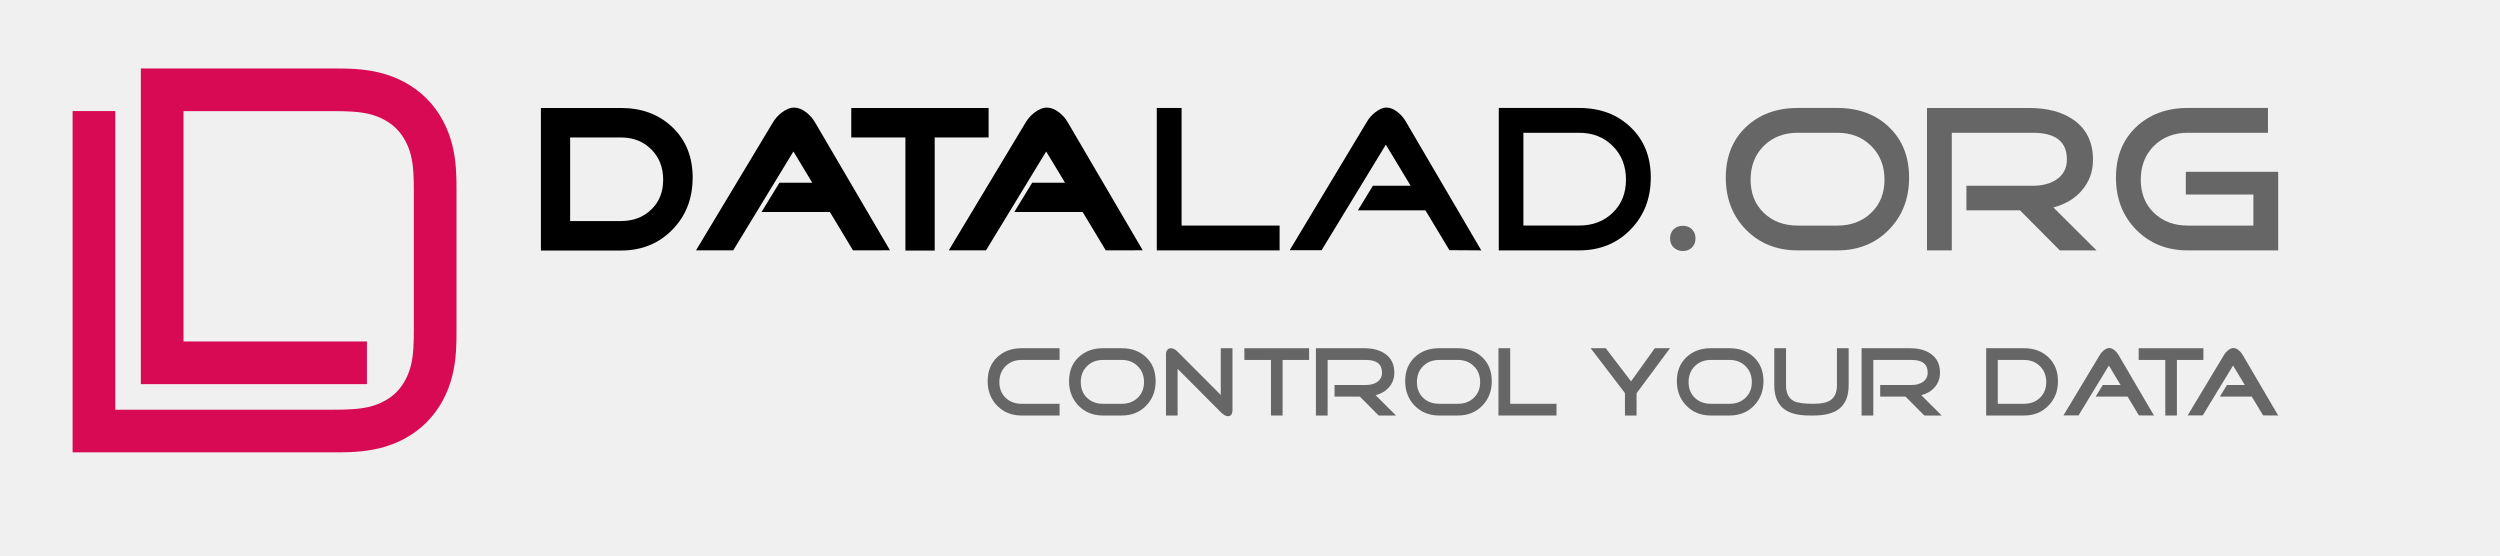
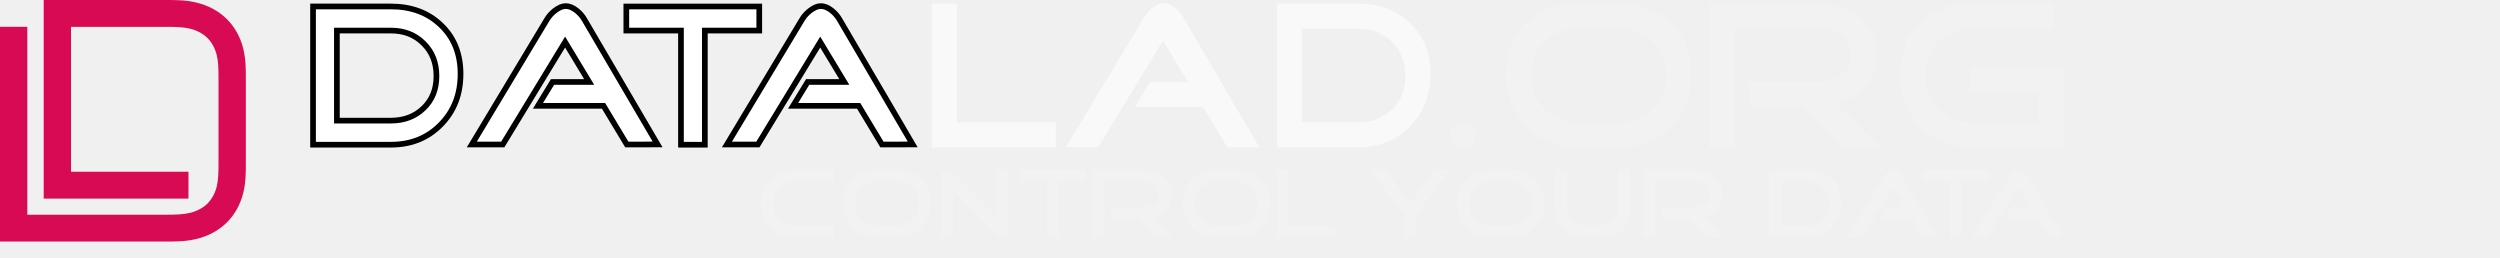
- <svg xmlns="http://www.w3.org/2000/svg" xmlns:xlink="http://www.w3.org/1999/xlink" width="108in" height="24in" id="svg2" version="1.1" style="display:inline">
+ <svg xmlns="http://www.w3.org/2000/svg" xmlns:xlink="http://www.w3.org/1999/xlink" width="107in" height="11.027in" id="svg2" version="1.1" style="display:inline">
  <defs id="defs4">
    <filter style="color-interpolation-filters:sRGB" id="filter3894">
      <feFlood id="feFlood3896" result="flood" flood-color="rgb(0,0,0)" flood-opacity="0.3" />
      <feComposite id="feComposite3898" result="composite1" operator="in" in2="SourceGraphic" in="flood" />
      <feGaussianBlur id="feGaussianBlur3900" result="blur" stdDeviation="2" />
      <feOffset id="feOffset3902" result="offset" dy="2" dx="2" />
      <feComposite id="feComposite3904" result="fbSourceGraphic" operator="over" in2="offset" in="SourceGraphic" />
      <feColorMatrix id="feColorMatrix3924" values="0 0 0 -1 0 0 0 0 -1 0 0 0 0 -1 0 0 0 0 1 0" in="fbSourceGraphic" result="fbSourceGraphicAlpha" />
      <feGaussianBlur in="fbSourceGraphic" result="result8" stdDeviation="4" id="feGaussianBlur3926" />
      <feOffset result="result11" dy="4" dx="4" id="feOffset3928" />
      <feComposite operator="in" in="fbSourceGraphic" result="result6" in2="result11" id="feComposite3930" />
      <feFlood flood-color="rgb(0,0,0)" flood-opacity="1" in="result6" result="result10" id="feFlood3932" />
      <feBlend result="result12" in="result6" mode="normal" in2="result10" id="feBlend3934" />
      <feComposite operator="in" result="fbSourceGraphic" in2="fbSourceGraphic" id="feComposite3936" />
      <feColorMatrix result="fbSourceGraphicAlpha" in="fbSourceGraphic" values="0 0 0 -1 0 0 0 0 -1 0 0 0 0 -1 0 0 0 0 1 0" id="feColorMatrix4162" />
      <feGaussianBlur id="feGaussianBlur4164" result="result6" stdDeviation="1.5" in="fbSourceGraphic" />
      <feComposite id="feComposite4166" in2="result6" operator="atop" in="fbSourceGraphic" result="result8" />
      <feComposite id="feComposite4168" in2="fbSourceGraphicAlpha" in="result8" operator="atop" result="result9" />
    </filter>
  </defs>
-   <g id="layer7" style="display:inline">
-     <path style="color:#000000;font-style:normal;font-variant:normal;font-weight:normal;font-stretch:normal;font-size:medium;line-height:normal;font-family:Sans;-inkscape-font-specification:Sans;text-indent:0;text-align:start;text-decoration:none;text-decoration-line:none;letter-spacing:normal;word-spacing:normal;text-transform:none;direction:ltr;block-progression:tb;writing-mode:lr-tb;baseline-shift:baseline;text-anchor:start;display:inline;overflow:visible;visibility:visible;fill:#d70a53;fill-opacity:1;stroke:none;stroke-width:25;marker:none;enable-background:accumulate" d="m 606.323,757.737 0,12.5 0,160 0,12.5 12.5,0 120,0 0,-25 -107.5,0 0,-135 87.5,0 c 8.149,0 15.457,0.213 21.594,1.75 6.068,1.52 11.648,4.523 15.656,8.531 4.008,4.008 7.011,9.557 8.531,15.625 1.537,6.136 1.719,13.444 1.719,21.594 l 0,80 c 0,8.149 -0.182,15.457 -1.719,21.594 -1.52,6.068 -4.523,11.648 -8.531,15.656 -4.008,4.008 -9.589,6.98 -15.656,8.5 -6.136,1.537 -13.444,1.75 -21.594,1.75 l -127.5,0 0,-175.031 -25,0 0,187.531 0,12.5 12.5,0 140,0 c 8.376,0 17.794,-0.022 27.688,-2.5 9.962,-2.495 19.573,-7.417 27.25,-15.094 7.677,-7.677 12.598,-17.288 15.094,-27.25 2.478,-9.893 2.469,-19.28 2.469,-27.656 l 0,-80 c 0,-8.376 0.01,-17.763 -2.469,-27.656 -2.492,-9.948 -7.404,-19.547 -15.062,-27.219 l -0.031,-0.031 c -7.677,-7.677 -17.288,-12.598 -27.25,-15.094 -9.893,-2.478 -19.312,-2.5 -27.688,-2.5 l -100,0 -12.5,0 z" id="path4116" transform="matrix(7.075881,0,0,7.075881,-3706.107,-5077.694)" />
+   <g id="layer7" style="display:inline" transform="translate(-968.632,-432.8359)">
+     <path style="color:#000000;font-style:normal;font-variant:normal;font-weight:normal;font-stretch:normal;font-size:medium;line-height:normal;font-family:Sans;-inkscape-font-specification:Sans;text-indent:0;text-align:start;text-decoration:none;text-decoration-line:none;letter-spacing:normal;word-spacing:normal;text-transform:none;direction:ltr;block-progression:tb;writing-mode:lr-tb;baseline-shift:baseline;text-anchor:start;display:inline;overflow:visible;visibility:visible;fill:#d70a53;fill-opacity:1;stroke:none;stroke-width:25;marker:none;enable-background:accumulate" d="m 1148.197,432.836 0,55.136 0,705.74 0,55.136 56.114,0 538.696,0 0,-110.272 -482.582,0 0,-595.468 392.799,0 c 36.583,0 69.391,0.94 96.937,7.719 27.239,6.704 52.291,19.952 70.283,37.63 17.992,17.679 31.475,42.156 38.298,68.92 6.9,27.066 7.716,59.302 7.716,95.247 l 0,352.87 c 0,35.946 -0.816,68.181 -7.716,95.248 -6.823,26.763 -20.305,51.379 -38.298,69.058 -17.992,17.679 -43.044,30.789 -70.283,37.492 -27.546,6.78 -60.354,7.719 -96.937,7.719 l -572.365,0 0,-772.041 -112.228,0 0,827.177 0,55.136 56.114,0 628.479,0 c 37.6,0 79.88,-0.097 124.293,-11.027 44.721,-11.006 87.866,-32.715 122.329,-66.576 34.463,-33.862 56.556,-76.255 67.758,-120.196 11.125,-43.639 11.083,-85.044 11.083,-121.988 l 0,-352.87 c 0,-36.944 0.045,-78.349 -11.083,-121.988 -11.187,-43.882 -33.236,-86.22 -67.618,-120.059 l -0.139,-0.137 c -34.463,-33.862 -77.608,-55.57 -122.329,-66.576 -44.413,-10.931 -86.693,-11.027 -124.293,-11.027 l -448.914,0 -56.114,0 z" id="path4116" />
    <g id="g6164" transform="translate(0,-65.76812)">
      <g transform="matrix(121.1847,0,0,121.1847,2319.292,-5181.093)" style="font-style:normal;font-variant:normal;font-weight:normal;font-stretch:normal;font-size:7.136px;line-height:125%;font-family:'Good Times';-inkscape-font-specification:'Good Times';text-align:start;letter-spacing:0px;word-spacing:0px;writing-mode:lr-tb;text-anchor:start;display:inline;fill:#666666;fill-opacity:1;stroke:none" id="g6091">
-         <g id="g6093" style="fill:#000000;stroke:#000000;stroke-width:0.2;stroke-miterlimit:4;stroke-dasharray:none" transform="matrix(0.9798199,0,0,0.9798199,0.3579495,1.046744)">
-           <g id="g4218" transform="matrix(0.9812974,0,0,0.9812974,-0.01883635,0.8767259)">
-             <path d="m 4.295,49.375 c -5.9e-6,0.718 -0.233,1.313 -0.699,1.784 -0.461,0.471 -1.047,0.706 -1.755,0.706 l -2.747,0 0,-4.874 2.747,0 c 0.718,5e-6 1.306,0.219 1.763,0.657 0.461,0.438 0.692,1.013 0.692,1.727 M 3.446,49.446 C 3.446,48.975 3.294,48.59 2.989,48.29 2.689,47.99 2.306,47.841 1.84,47.841 l -1.905,0 0,3.175 1.905,0 c 0.466,1e-6 0.849,-0.145 1.149,-0.435 0.304,-0.29 0.457,-0.668 0.457,-1.135" style="fill:#000000;fill-opacity:1;stroke:#000000;stroke-width:0.2;stroke-miterlimit:4;stroke-dasharray:none;stroke-opacity:1" id="path6095" />
-             <path d="m 10.158,51.858 -0.821,-1.363 -2.312,0 0.514,-0.842 1.292,0 -0.849,-1.406 -2.198,3.611 -1.092,0 2.647,-4.403 c 0.067,-0.114 0.159,-0.219 0.278,-0.314 0.143,-0.109 0.271,-0.164 0.385,-0.164 0.124,5e-6 0.252,0.052 0.385,0.157 0.114,0.09 0.207,0.197 0.278,0.321 l 2.579,4.402 z" style="fill:#000000;fill-opacity:1;stroke:#000000;stroke-width:0.2;stroke-miterlimit:4;stroke-dasharray:none;stroke-opacity:1" id="path6097" />
-             <path d="m 12.91,47.841 0,4.025 -0.842,0 0,-4.025 -1.927,0 0,-0.849 4.688,0 0,0.849 z" style="fill:#000000;fill-opacity:1;stroke:#000000;stroke-width:0.2;stroke-miterlimit:4;stroke-dasharray:none;stroke-opacity:1" id="path6099" />
-             <use height="100%" width="100%" transform="translate(8.996537,0)" id="use4216" xlink:href="#path6097" y="0" x="0" />
+         <g id="g6093" style="fill:#ffffff;stroke:#000000;stroke-width:0.2;stroke-miterlimit:4;stroke-dasharray:none" transform="matrix(0.9798199,0,0,0.9798199,0.3579495,1.046744)">
+           <g id="g4218" transform="matrix(0.9812974,0,0,0.9812974,-0.01883635,0.8767259)" style="fill:#ffffff">
+             <path d="m 4.295,49.375 c -5.9e-6,0.718 -0.233,1.313 -0.699,1.784 -0.461,0.471 -1.047,0.706 -1.755,0.706 l -2.747,0 0,-4.874 2.747,0 c 0.718,5e-6 1.306,0.219 1.763,0.657 0.461,0.438 0.692,1.013 0.692,1.727 M 3.446,49.446 C 3.446,48.975 3.294,48.59 2.989,48.29 2.689,47.99 2.306,47.841 1.84,47.841 l -1.905,0 0,3.175 1.905,0 c 0.466,1e-6 0.849,-0.145 1.149,-0.435 0.304,-0.29 0.457,-0.668 0.457,-1.135" style="fill:#ffffff;fill-opacity:1;stroke:#000000;stroke-width:0.2;stroke-miterlimit:4;stroke-dasharray:none;stroke-opacity:1" id="path6095" />
+             <path d="m 10.158,51.858 -0.821,-1.363 -2.312,0 0.514,-0.842 1.292,0 -0.849,-1.406 -2.198,3.611 -1.092,0 2.647,-4.403 c 0.067,-0.114 0.159,-0.219 0.278,-0.314 0.143,-0.109 0.271,-0.164 0.385,-0.164 0.124,5e-6 0.252,0.052 0.385,0.157 0.114,0.09 0.207,0.197 0.278,0.321 l 2.579,4.402 z" style="fill:#ffffff;fill-opacity:1;stroke:#000000;stroke-width:0.2;stroke-miterlimit:4;stroke-dasharray:none;stroke-opacity:1" id="path6097" />
+             <path d="m 12.91,47.841 0,4.025 -0.842,0 0,-4.025 -1.927,0 0,-0.849 4.688,0 0,0.849 z" style="fill:#ffffff;fill-opacity:1;stroke:#000000;stroke-width:0.2;stroke-miterlimit:4;stroke-dasharray:none;stroke-opacity:1" id="path6099" />
+             <use height="100%" width="100%" transform="translate(8.996537,0)" id="use4216" xlink:href="#path6097" y="0" x="0" style="fill:#ffffff" />
          </g>
        </g>
-         <path style="fill:#000000" d="m 24.652,51.865 -4.203,0 0,-4.874 0.849,0 0,4.025 3.354,0 0,0.849" id="path6103" />
-         <path style="fill:#000000" d="m 31.556,51.865 -1.092,-0.007 -0.821,-1.363 -2.312,0 0.514,-0.842 1.292,0 -0.849,-1.406 -2.198,3.611 -1.092,0 2.647,-4.403 c 0.067,-0.114 0.159,-0.219 0.278,-0.314 0.143,-0.109 0.271,-0.164 0.385,-0.164 0.124,5e-6 0.252,0.052 0.385,0.157 0.114,0.09 0.207,0.197 0.278,0.321 l 2.583,4.41" id="path6105" />
-         <path style="fill:#000000" d="m 37.354,49.375 c -6e-6,0.718 -0.233,1.313 -0.699,1.784 -0.461,0.471 -1.047,0.706 -1.755,0.706 l -2.747,0 0,-4.874 2.747,0 c 0.718,5e-6 1.306,0.219 1.763,0.657 0.461,0.438 0.692,1.013 0.692,1.727 m -0.849,0.071 c -5e-6,-0.471 -0.152,-0.856 -0.457,-1.156 -0.3,-0.3 -0.683,-0.45 -1.149,-0.45 l -1.905,0 0,3.175 1.905,0 c 0.466,10e-7 0.849,-0.145 1.149,-0.435 0.304,-0.29 0.457,-0.668 0.457,-1.135" id="path6107" />
-         <path d="m 38.885,51.451 c -2e-6,0.128 -0.04,0.233 -0.121,0.314 -0.081,0.081 -0.186,0.121 -0.314,0.121 -0.124,0 -0.228,-0.04 -0.314,-0.121 -0.081,-0.081 -0.121,-0.186 -0.121,-0.314 0,-0.124 0.04,-0.226 0.121,-0.307 0.086,-0.081 0.19,-0.121 0.314,-0.121 0.128,10e-7 0.233,0.04 0.314,0.121 0.081,0.081 0.121,0.183 0.121,0.307" style="fill:#666666;fill-opacity:1" id="path6109" />
-         <path d="m 46.195,49.375 c -6e-6,0.718 -0.231,1.313 -0.692,1.784 -0.461,0.471 -1.049,0.706 -1.763,0.706 l -1.363,0 c -0.709,0 -1.296,-0.235 -1.763,-0.706 -0.461,-0.471 -0.692,-1.066 -0.692,-1.784 -10e-7,-0.714 0.228,-1.289 0.685,-1.727 0.461,-0.438 1.051,-0.656 1.77,-0.657 l 1.363,0 c 0.723,5e-6 1.313,0.219 1.77,0.657 0.457,0.438 0.685,1.013 0.685,1.727 m -0.842,0.071 c -6e-6,-0.471 -0.152,-0.856 -0.457,-1.156 -0.3,-0.3 -0.685,-0.45 -1.156,-0.45 l -1.363,0 c -0.466,4e-6 -0.852,0.15 -1.156,0.45 -0.3,0.3 -0.45,0.685 -0.45,1.156 -1e-6,0.466 0.15,0.844 0.45,1.135 0.304,0.29 0.69,0.435 1.156,0.435 l 1.363,0 c 0.471,10e-7 0.856,-0.145 1.156,-0.435 0.304,-0.29 0.457,-0.668 0.457,-1.135" style="fill:#666666;fill-opacity:1" id="path6111" />
-         <path d="m 52.609,51.865 -1.256,0 -1.363,-1.37 -1.834,0 0,-0.842 2.283,0 c 0.314,2e-6 0.578,-0.069 0.792,-0.207 0.243,-0.162 0.364,-0.392 0.364,-0.692 -5e-6,-0.609 -0.385,-0.913 -1.156,-0.913 l -2.783,0 0,4.025 -0.849,0 0,-4.874 3.497,0 c 0.628,5e-6 1.135,0.136 1.52,0.407 0.442,0.309 0.664,0.764 0.664,1.363 -6e-6,0.409 -0.128,0.761 -0.385,1.056 -0.238,0.276 -0.561,0.469 -0.97,0.578 l 1.477,1.47" style="fill:#666666;fill-opacity:1" id="path6113" />
-         <path d="m 58.826,51.865 -3.097,0 c -0.709,0 -1.296,-0.235 -1.763,-0.706 -0.461,-0.471 -0.692,-1.066 -0.692,-1.784 0,-0.714 0.228,-1.289 0.685,-1.727 0.461,-0.438 1.051,-0.656 1.77,-0.657 l 2.747,0 0,0.849 -2.747,0 c -0.466,4e-6 -0.852,0.15 -1.156,0.45 -0.3,0.3 -0.45,0.685 -0.45,1.156 -10e-7,0.466 0.15,0.844 0.45,1.135 0.304,0.29 0.69,0.435 1.156,0.435 l 2.248,0 0,-1.063 -2.312,0 0,-0.778 3.161,0 0,2.69" style="fill:#666666;fill-opacity:1" id="path6115" />
+         <path style="fill:#f9f9f9" d="m 24.652,51.865 -4.203,0 0,-4.874 0.849,0 0,4.025 3.354,0 0,0.849" id="path6103" />
+         <path style="fill:#f9f9f9" d="m 31.556,51.865 -1.092,-0.007 -0.821,-1.363 -2.312,0 0.514,-0.842 1.292,0 -0.849,-1.406 -2.198,3.611 -1.092,0 2.647,-4.403 c 0.067,-0.114 0.159,-0.219 0.278,-0.314 0.143,-0.109 0.271,-0.164 0.385,-0.164 0.124,5e-6 0.252,0.052 0.385,0.157 0.114,0.09 0.207,0.197 0.278,0.321 l 2.583,4.41" id="path6105" />
+         <path style="fill:#f9f9f9" d="m 37.354,49.375 c -6e-6,0.718 -0.233,1.313 -0.699,1.784 -0.461,0.471 -1.047,0.706 -1.755,0.706 l -2.747,0 0,-4.874 2.747,0 c 0.718,5e-6 1.306,0.219 1.763,0.657 0.461,0.438 0.692,1.013 0.692,1.727 m -0.849,0.071 c -5e-6,-0.471 -0.152,-0.856 -0.457,-1.156 -0.3,-0.3 -0.683,-0.45 -1.149,-0.45 l -1.905,0 0,3.175 1.905,0 c 0.466,10e-7 0.849,-0.145 1.149,-0.435 0.304,-0.29 0.457,-0.668 0.457,-1.135" id="path6107" />
+         <path d="m 38.885,51.451 c -2e-6,0.128 -0.04,0.233 -0.121,0.314 -0.081,0.081 -0.186,0.121 -0.314,0.121 -0.124,0 -0.228,-0.04 -0.314,-0.121 -0.081,-0.081 -0.121,-0.186 -0.121,-0.314 0,-0.124 0.04,-0.226 0.121,-0.307 0.086,-0.081 0.19,-0.121 0.314,-0.121 0.128,10e-7 0.233,0.04 0.314,0.121 0.081,0.081 0.121,0.183 0.121,0.307" style="fill:#f2f2f2;fill-opacity:1" id="path6109" />
+         <path d="m 46.195,49.375 c -6e-6,0.718 -0.231,1.313 -0.692,1.784 -0.461,0.471 -1.049,0.706 -1.763,0.706 l -1.363,0 c -0.709,0 -1.296,-0.235 -1.763,-0.706 -0.461,-0.471 -0.692,-1.066 -0.692,-1.784 -10e-7,-0.714 0.228,-1.289 0.685,-1.727 0.461,-0.438 1.051,-0.656 1.77,-0.657 l 1.363,0 c 0.723,5e-6 1.313,0.219 1.77,0.657 0.457,0.438 0.685,1.013 0.685,1.727 m -0.842,0.071 c -6e-6,-0.471 -0.152,-0.856 -0.457,-1.156 -0.3,-0.3 -0.685,-0.45 -1.156,-0.45 l -1.363,0 c -0.466,4e-6 -0.852,0.15 -1.156,0.45 -0.3,0.3 -0.45,0.685 -0.45,1.156 -1e-6,0.466 0.15,0.844 0.45,1.135 0.304,0.29 0.69,0.435 1.156,0.435 l 1.363,0 c 0.471,10e-7 0.856,-0.145 1.156,-0.435 0.304,-0.29 0.457,-0.668 0.457,-1.135" style="fill:#f2f2f2;fill-opacity:1" id="path6111" />
+         <path d="m 52.609,51.865 -1.256,0 -1.363,-1.37 -1.834,0 0,-0.842 2.283,0 c 0.314,2e-6 0.578,-0.069 0.792,-0.207 0.243,-0.162 0.364,-0.392 0.364,-0.692 -5e-6,-0.609 -0.385,-0.913 -1.156,-0.913 l -2.783,0 0,4.025 -0.849,0 0,-4.874 3.497,0 c 0.628,5e-6 1.135,0.136 1.52,0.407 0.442,0.309 0.664,0.764 0.664,1.363 -6e-6,0.409 -0.128,0.761 -0.385,1.056 -0.238,0.276 -0.561,0.469 -0.97,0.578 l 1.477,1.47" style="fill:#f2f2f2;fill-opacity:1" id="path6113" />
+         <path d="m 58.826,51.865 -3.097,0 c -0.709,0 -1.296,-0.235 -1.763,-0.706 -0.461,-0.471 -0.692,-1.066 -0.692,-1.784 0,-0.714 0.228,-1.289 0.685,-1.727 0.461,-0.438 1.051,-0.656 1.77,-0.657 l 2.747,0 0,0.849 -2.747,0 c -0.466,4e-6 -0.852,0.15 -1.156,0.45 -0.3,0.3 -0.45,0.685 -0.45,1.156 -10e-7,0.466 0.15,0.844 0.45,1.135 0.304,0.29 0.69,0.435 1.156,0.435 l 2.248,0 0,-1.063 -2.312,0 0,-0.778 3.161,0 0,2.69" style="fill:#f2f2f2;fill-opacity:1;stroke:none" id="path6115" />
      </g>
-       <g style="font-style:normal;font-variant:normal;font-weight:normal;font-stretch:normal;font-size:408.553px;line-height:125%;font-family:'Good Times';-inkscape-font-specification:'Good Times';text-align:start;letter-spacing:0px;word-spacing:0px;writing-mode:lr-tb;text-anchor:start;display:inline;fill:#666666;fill-opacity:1;stroke:none" id="text4632">
-         <path d="m 4394.257,1788.974 -157.702,0 q -60.874,0 -100.913,-40.447 -39.63,-40.447 -39.63,-102.138 0,-61.283 39.221,-98.87 39.63,-37.587 101.321,-37.587 l 157.702,0 0,48.618 -157.702,0 q -40.038,0 -66.186,25.739 -25.739,25.739 -25.739,66.186 0,40.038 25.739,64.96 26.147,24.922 66.186,24.922 l 157.702,0 0,48.618 z" style="" id="path4182" />
-         <path d="m 4792.667,1646.389 q 0,61.692 -39.63,102.138 -39.63,40.447 -100.913,40.447 l -78.034,0 q -60.874,0 -100.913,-40.447 -39.63,-40.447 -39.63,-102.138 0,-61.283 39.221,-98.87 39.63,-37.587 101.321,-37.587 l 78.034,0 q 62.1,0 101.321,37.587 39.221,37.587 39.221,98.87 z m -48.209,4.086 q 0,-40.447 -26.147,-66.186 -25.739,-25.739 -66.186,-25.739 l -78.034,0 q -40.038,0 -66.186,25.739 -25.739,25.739 -25.739,66.186 0,40.038 25.739,64.96 26.147,24.922 66.186,24.922 l 78.034,0 q 40.447,0 66.186,-24.922 26.147,-24.922 26.147,-64.96 z" style="" id="path4184" />
-         <path d="m 5111.313,1764.869 q 0,26.965 -18.385,26.965 -13.482,0 -30.233,-16.751 l -178.946,-179.763 0,193.654 -48.209,0 0,-254.937 q 0,-9.805 5.311,-16.751 5.311,-7.354 15.117,-7.354 13.482,0 27.782,14.299 l 178.946,179.355 0,-193.654 48.618,0 0,254.937 z" style="" id="path4186" />
-         <path d="m 5429.065,1558.55 -109.901,0 0,230.424 -48.209,0 0,-230.424 -110.309,0 0,-48.618 268.42,0 0,48.618 z" style="" id="path4188" />
-         <path d="m 5789.517,1788.974 -71.905,0 -78.034,-78.442 -104.998,0 0,-48.209 130.737,0 q 26.965,0 45.349,-11.848 20.836,-13.891 20.836,-39.63 0,-52.295 -66.186,-52.295 l -159.336,0 0,230.424 -48.618,0 0,-279.042 200.191,0 q 53.929,0 87.022,23.288 37.995,26.556 37.995,78.034 0,35.136 -22.062,60.466 -20.428,23.696 -55.563,33.093 l 84.57,84.162 z" style="" id="path4190" />
-         <path d="m 6186.695,1646.389 q 0,61.692 -39.63,102.138 -39.63,40.447 -100.913,40.447 l -78.034,0 q -60.874,0 -100.913,-40.447 -39.63,-40.447 -39.63,-102.138 0,-61.283 39.221,-98.87 39.63,-37.587 101.321,-37.587 l 78.034,0 q 62.1,0 101.321,37.587 39.221,37.587 39.221,98.87 z m -48.209,4.086 q 0,-40.447 -26.147,-66.186 -25.739,-25.739 -66.186,-25.739 l -78.034,0 q -40.038,0 -66.186,25.739 -25.739,25.739 -25.739,66.186 0,40.038 25.739,64.96 26.147,24.922 66.186,24.922 l 78.034,0 q 40.447,0 66.186,-24.922 26.147,-24.922 26.147,-64.96 z" style="" id="path4192" />
-         <path d="m 6455.089,1788.974 -240.638,0 0,-279.042 48.618,0 0,230.424 192.02,0 0,48.618 z" style="" id="path4194" />
-         <path d="m 6925.679,1509.932 -138.5,186.709 0,92.333 -48.209,0 0,-93.15 -142.177,-185.892 62.509,0 104.998,137.274 98.461,-137.274 62.917,0 z" style="" id="path4196" />
-         <path d="m 7313.409,1646.389 q 0,61.692 -39.63,102.138 -39.63,40.447 -100.913,40.447 l -78.034,0 q -60.874,0 -100.913,-40.447 -39.63,-40.447 -39.63,-102.138 0,-61.283 39.221,-98.87 39.63,-37.587 101.321,-37.587 l 78.034,0 q 62.1,0 101.321,37.587 39.221,37.587 39.221,98.87 z m -48.209,4.086 q 0,-40.447 -26.147,-66.186 -25.739,-25.739 -66.186,-25.739 l -78.034,0 q -40.038,0 -66.186,25.739 -25.739,25.739 -25.739,66.186 0,40.038 25.739,64.96 26.147,24.922 66.186,24.922 l 78.034,0 q 40.447,0 66.186,-24.922 26.147,-24.922 26.147,-64.96 z" style="" id="path4198" />
-         <path d="m 7666.782,1663.548 q 0,67.411 -40.447,98.461 -35.544,26.965 -105.407,26.965 l -16.751,0 q -69.863,0 -105.407,-26.965 -40.447,-31.05 -40.447,-98.461 l 0,-153.616 48.618,0 0,153.616 q 0,50.252 34.727,66.594 22.47,10.214 79.259,10.214 47.392,0 69.454,-14.299 27.782,-17.976 27.782,-62.509 l 0,-153.616 48.618,0 0,153.616 z" style="" id="path4200" />
-         <path d="m 8052.52,1788.974 -71.905,0 -78.034,-78.442 -104.998,0 0,-48.209 130.737,0 q 26.965,0 45.349,-11.848 20.836,-13.891 20.836,-39.63 0,-52.295 -66.186,-52.295 l -159.336,0 0,230.424 -48.618,0 0,-279.042 200.191,0 q 53.929,0 87.022,23.288 37.995,26.556 37.995,78.034 0,35.136 -22.062,60.466 -20.428,23.696 -55.563,33.093 l 84.57,84.162 z" style="" id="path4202" />
-         <path d="m 8534.843,1646.389 q 0,61.692 -40.038,102.138 -39.63,40.447 -100.504,40.447 l -157.293,0 0,-279.042 157.293,0 q 61.692,0 100.913,37.587 39.63,37.587 39.63,98.87 z m -48.618,4.086 q 0,-40.447 -26.147,-66.186 -25.739,-25.739 -65.777,-25.739 l -109.084,0 0,181.806 109.084,0 q 40.038,0 65.777,-24.922 26.147,-24.922 26.147,-64.96 z" style="" id="path4204" />
-         <path d="m 8933.004,1788.974 -62.509,-0.409 -46.984,-78.034 -132.371,0 29.416,-48.209 73.948,0 -48.618,-80.485 -125.834,206.728 -62.509,0 151.573,-252.077 q 5.72,-9.805 15.934,-17.976 12.257,-9.397 22.062,-9.397 10.622,0 22.062,8.988 9.805,7.763 15.934,18.385 l 147.896,252.486 z" style="" id="path4206" />
-         <path d="m 9137.963,1558.55 -109.901,0 0,230.424 -48.209,0 0,-230.424 -110.309,0 0,-48.618 268.42,0 0,48.618 z" style="" id="path4208" />
-         <path d="m 9448.084,1788.974 -62.509,-0.409 -46.984,-78.034 -132.371,0 29.416,-48.209 73.948,0 -48.618,-80.485 -125.835,206.728 -62.509,0 151.573,-252.077 q 5.72,-9.805 15.934,-17.976 12.257,-9.397 22.062,-9.397 10.622,0 22.062,8.988 9.805,7.763 15.934,18.385 l 147.896,252.486 z" style="" id="path4210" />
+       <g style="font-style:normal;font-variant:normal;font-weight:normal;font-stretch:normal;font-size:408.553px;line-height:125%;font-family:'Good Times';-inkscape-font-specification:'Good Times';text-align:start;letter-spacing:0px;word-spacing:0px;writing-mode:lr-tb;text-anchor:start;display:inline;fill:#f2f2f2;fill-opacity:1;stroke:none" id="text4632" transform="translate(0,-314)">
+         <path d="m 4394.257,1788.974 -157.702,0 q -60.874,0 -100.913,-40.447 -39.63,-40.447 -39.63,-102.138 0,-61.283 39.221,-98.87 39.63,-37.587 101.321,-37.587 l 157.702,0 0,48.618 -157.702,0 q -40.038,0 -66.186,25.739 -25.739,25.739 -25.739,66.186 0,40.038 25.739,64.96 26.147,24.922 66.186,24.922 l 157.702,0 0,48.618 z" id="path4182" style="fill:#f2f2f2" />
+         <path d="m 4792.667,1646.389 q 0,61.692 -39.63,102.138 -39.63,40.447 -100.913,40.447 l -78.034,0 q -60.874,0 -100.913,-40.447 -39.63,-40.447 -39.63,-102.138 0,-61.283 39.221,-98.87 39.63,-37.587 101.321,-37.587 l 78.034,0 q 62.1,0 101.321,37.587 39.221,37.587 39.221,98.87 z m -48.209,4.086 q 0,-40.447 -26.147,-66.186 -25.739,-25.739 -66.186,-25.739 l -78.034,0 q -40.038,0 -66.186,25.739 -25.739,25.739 -25.739,66.186 0,40.038 25.739,64.96 26.147,24.922 66.186,24.922 l 78.034,0 q 40.447,0 66.186,-24.922 26.147,-24.922 26.147,-64.96 z" id="path4184" style="fill:#f2f2f2" />
+         <path d="m 5111.313,1764.869 q 0,26.965 -18.385,26.965 -13.482,0 -30.233,-16.751 l -178.946,-179.763 0,193.654 -48.209,0 0,-254.937 q 0,-9.805 5.311,-16.751 5.311,-7.354 15.117,-7.354 13.482,0 27.782,14.299 l 178.946,179.355 0,-193.654 48.618,0 0,254.937 z" id="path4186" style="fill:#f2f2f2" />
+         <path d="m 5429.065,1558.55 -109.901,0 0,230.424 -48.209,0 0,-230.424 -110.309,0 0,-48.618 268.42,0 0,48.618 z" id="path4188" style="fill:#f2f2f2" />
+         <path d="m 5789.517,1788.974 -71.905,0 -78.034,-78.442 -104.998,0 0,-48.209 130.737,0 q 26.965,0 45.349,-11.848 20.836,-13.891 20.836,-39.63 0,-52.295 -66.186,-52.295 l -159.336,0 0,230.424 -48.618,0 0,-279.042 200.191,0 q 53.929,0 87.022,23.288 37.995,26.556 37.995,78.034 0,35.136 -22.062,60.466 -20.428,23.696 -55.563,33.093 l 84.57,84.162 z" id="path4190" style="fill:#f2f2f2" />
+         <path d="m 6186.695,1646.389 q 0,61.692 -39.63,102.138 -39.63,40.447 -100.913,40.447 l -78.034,0 q -60.874,0 -100.913,-40.447 -39.63,-40.447 -39.63,-102.138 0,-61.283 39.221,-98.87 39.63,-37.587 101.321,-37.587 l 78.034,0 q 62.1,0 101.321,37.587 39.221,37.587 39.221,98.87 z m -48.209,4.086 q 0,-40.447 -26.147,-66.186 -25.739,-25.739 -66.186,-25.739 l -78.034,0 q -40.038,0 -66.186,25.739 -25.739,25.739 -25.739,66.186 0,40.038 25.739,64.96 26.147,24.922 66.186,24.922 l 78.034,0 q 40.447,0 66.186,-24.922 26.147,-24.922 26.147,-64.96 z" id="path4192" style="fill:#f2f2f2" />
+         <path d="m 6455.089,1788.974 -240.638,0 0,-279.042 48.618,0 0,230.424 192.02,0 0,48.618 z" id="path4194" style="fill:#f2f2f2" />
+         <path d="m 6925.679,1509.932 -138.5,186.709 0,92.333 -48.209,0 0,-93.15 -142.177,-185.892 62.509,0 104.998,137.274 98.461,-137.274 62.917,0 z" id="path4196" style="fill:#f2f2f2" />
+         <path d="m 7313.409,1646.389 q 0,61.692 -39.63,102.138 -39.63,40.447 -100.913,40.447 l -78.034,0 q -60.874,0 -100.913,-40.447 -39.63,-40.447 -39.63,-102.138 0,-61.283 39.221,-98.87 39.63,-37.587 101.321,-37.587 l 78.034,0 q 62.1,0 101.321,37.587 39.221,37.587 39.221,98.87 z m -48.209,4.086 q 0,-40.447 -26.147,-66.186 -25.739,-25.739 -66.186,-25.739 l -78.034,0 q -40.038,0 -66.186,25.739 -25.739,25.739 -25.739,66.186 0,40.038 25.739,64.96 26.147,24.922 66.186,24.922 l 78.034,0 q 40.447,0 66.186,-24.922 26.147,-24.922 26.147,-64.96 z" id="path4198" style="fill:#f2f2f2" />
+         <path d="m 7666.782,1663.548 q 0,67.411 -40.447,98.461 -35.544,26.965 -105.407,26.965 l -16.751,0 q -69.863,0 -105.407,-26.965 -40.447,-31.05 -40.447,-98.461 l 0,-153.616 48.618,0 0,153.616 q 0,50.252 34.727,66.594 22.47,10.214 79.259,10.214 47.392,0 69.454,-14.299 27.782,-17.976 27.782,-62.509 l 0,-153.616 48.618,0 0,153.616 z" id="path4200" style="fill:#f2f2f2" />
+         <path d="m 8052.52,1788.974 -71.905,0 -78.034,-78.442 -104.998,0 0,-48.209 130.737,0 q 26.965,0 45.349,-11.848 20.836,-13.891 20.836,-39.63 0,-52.295 -66.186,-52.295 l -159.336,0 0,230.424 -48.618,0 0,-279.042 200.191,0 q 53.929,0 87.022,23.288 37.995,26.556 37.995,78.034 0,35.136 -22.062,60.466 -20.428,23.696 -55.563,33.093 l 84.57,84.162 z" id="path4202" style="fill:#f2f2f2" />
+         <path d="m 8534.843,1646.389 q 0,61.692 -40.038,102.138 -39.63,40.447 -100.504,40.447 l -157.293,0 0,-279.042 157.293,0 q 61.692,0 100.913,37.587 39.63,37.587 39.63,98.87 z m -48.618,4.086 q 0,-40.447 -26.147,-66.186 -25.739,-25.739 -65.777,-25.739 l -109.084,0 0,181.806 109.084,0 q 40.038,0 65.777,-24.922 26.147,-24.922 26.147,-64.96 z" id="path4204" style="fill:#f2f2f2" />
+         <path d="m 8933.004,1788.974 -62.509,-0.409 -46.984,-78.034 -132.371,0 29.416,-48.209 73.948,0 -48.618,-80.485 -125.834,206.728 -62.509,0 151.573,-252.077 q 5.72,-9.805 15.934,-17.976 12.257,-9.397 22.062,-9.397 10.622,0 22.062,8.988 9.805,7.763 15.934,18.385 l 147.896,252.486 z" id="path4206" style="fill:#f2f2f2" />
+         <path d="m 9137.963,1558.55 -109.901,0 0,230.424 -48.209,0 0,-230.424 -110.309,0 0,-48.618 268.42,0 0,48.618 z" id="path4208" style="fill:#f2f2f2" />
+         <path d="m 9448.084,1788.974 -62.509,-0.409 -46.984,-78.034 -132.371,0 29.416,-48.209 73.948,0 -48.618,-80.485 -125.835,206.728 -62.509,0 151.573,-252.077 q 5.72,-9.805 15.934,-17.976 12.257,-9.397 22.062,-9.397 10.622,0 22.062,8.988 9.805,7.763 15.934,18.385 l 147.896,252.486 z" id="path4210" style="fill:#f2f2f2" />
      </g>
    </g>
    <g id="layer1" style="display:none">
      <text xml:space="preserve" style="font-style:normal;font-variant:normal;font-weight:normal;font-stretch:normal;font-size:408.553px;line-height:125%;font-family:'Good Times';-inkscape-font-specification:'Good Times';text-align:start;letter-spacing:0px;word-spacing:0px;writing-mode:lr-tb;text-anchor:start;display:inline;fill:#666666;fill-opacity:1;stroke:none" x="4499.872" y="3214.91" id="text4177">
        <tspan id="tspan4179" x="4499.872" y="3214.91">Control your data</tspan>
      </text>
      <rect style="color:#000000;font-style:normal;font-variant:normal;font-weight:normal;font-stretch:normal;font-size:7.136px;line-height:125%;font-family:'Good Times';-inkscape-font-specification:'Good Times';text-align:start;letter-spacing:0px;word-spacing:0px;writing-mode:lr-tb;text-anchor:start;display:inline;overflow:visible;visibility:visible;opacity:0.773;fill:#ff0000;fill-opacity:1;fill-rule:nonzero;stroke:none;stroke-width:0.2;stroke-linecap:round;stroke-linejoin:miter;stroke-miterlimit:4;stroke-dasharray:none;stroke-dashoffset:0;stroke-opacity:1;marker:none;enable-background:accumulate" id="rect4228" width="41.967" height="105.061" x="3809.414" y="2453.245" />
      <rect y="2417.889" x="4211.051" height="105.061" width="57.523" id="rect4230" style="color:#000000;font-style:normal;font-variant:normal;font-weight:normal;font-stretch:normal;font-size:7.136px;line-height:125%;font-family:'Good Times';-inkscape-font-specification:'Good Times';text-align:start;letter-spacing:0px;word-spacing:0px;writing-mode:lr-tb;text-anchor:start;display:inline;overflow:visible;visibility:visible;opacity:0.773;fill:#00ff00;fill-opacity:1;fill-rule:nonzero;stroke:none;stroke-width:0.2;stroke-linecap:round;stroke-linejoin:miter;stroke-miterlimit:4;stroke-dasharray:none;stroke-dashoffset:0;stroke-opacity:1;marker:none;enable-background:accumulate" />
    </g>
  </g>
</svg>
